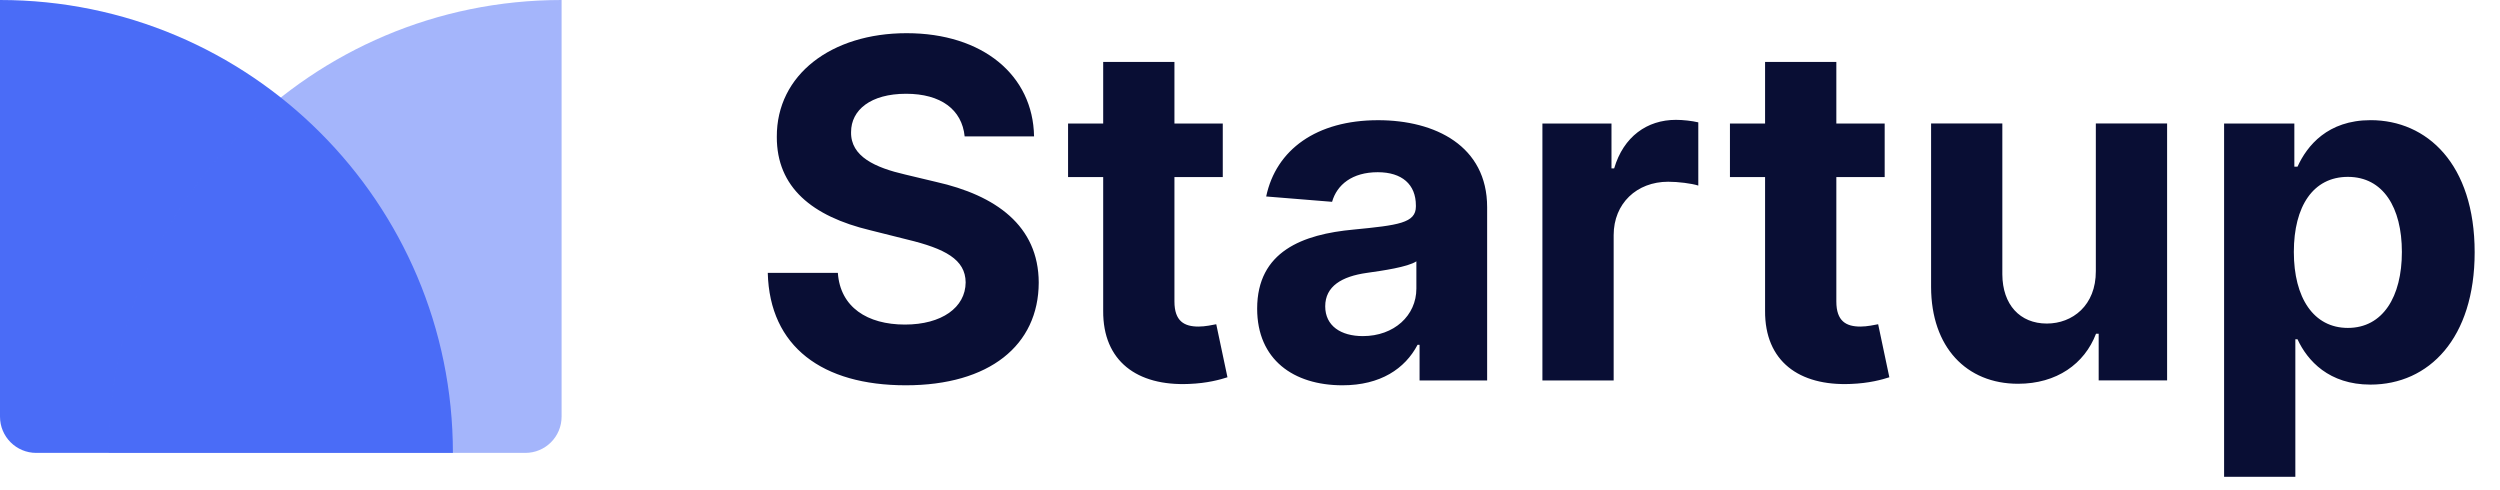
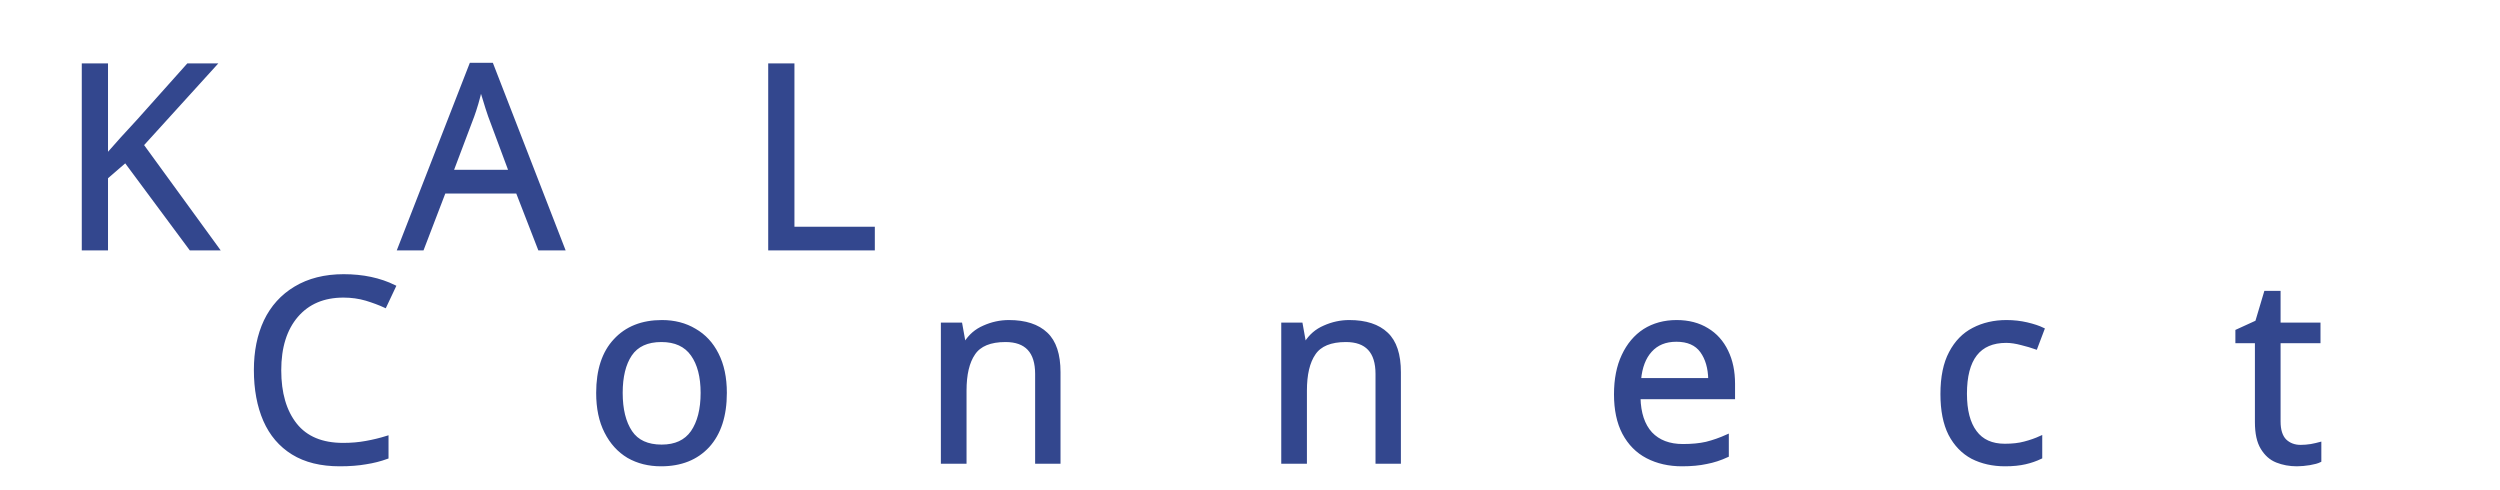
- <svg xmlns="http://www.w3.org/2000/svg" fill="none" height="27" viewBox="0 0 138 27" width="138">
-   <path d="m53.248 7.529h3.832c-.055-3.37-2.825-5.697-7.035-5.697-4.146 0-7.183 2.29-7.165 5.724-.009 2.788 1.957 4.386 5.152 5.152l2.059.517c2.059.498 3.204 1.089 3.213 2.364-.009 1.385-1.32 2.327-3.352 2.327-2.077 0-3.573-.96-3.702-2.853h-3.869c.102 4.09 3.028 6.205 7.617 6.205 4.616 0 7.331-2.207 7.34-5.669-.009-3.148-2.382-4.82-5.669-5.558l-1.699-.406c-1.643-.379-3.019-.988-2.991-2.345 0-1.219 1.08-2.114 3.038-2.114 1.911 0 3.084.868 3.232 2.354zm14.249-.711h-2.668v-3.398h-3.933v3.398h-1.939v2.955h1.939v7.386c-.018 2.779 1.874 4.155 4.727 4.035 1.016-.037 1.736-.24 2.133-.369l-.619-2.927c-.194.037-.609.129-.979.129-.785 0-1.329-.295-1.329-1.385v-6.869h2.668zm6.606 14.45c2.096 0 3.453-.914 4.146-2.234h.111v1.967h3.73v-9.565c0-3.379-2.862-4.801-6.02-4.801-3.398 0-5.632 1.625-6.177 4.21l3.638.295c.268-.942 1.108-1.634 2.521-1.634 1.339 0 2.105.674 2.105 1.837v.055c0 .914-.97 1.034-3.435 1.274-2.807.259-5.327 1.2-5.327 4.367 0 2.807 2.003 4.229 4.709 4.229zm1.126-2.715c-1.21 0-2.077-.563-2.077-1.643 0-1.108.914-1.653 2.299-1.847.859-.12 2.262-.323 2.733-.637v1.505c0 1.486-1.228 2.622-2.955 2.622zm9.912 2.447h3.933v-8.023c0-1.745 1.274-2.945 3.01-2.945.545 0 1.293.092 1.662.212v-3.49c-.351-.083-.84-.138-1.237-.138-1.588 0-2.89.923-3.407 2.678h-.148v-2.474h-3.813zm18.893-14.182h-2.668v-3.398h-3.934v3.398h-1.939v2.955h1.939v7.386c-.018 2.779 1.874 4.155 4.728 4.035 1.015-.037 1.735-.24 2.132-.369l-.618-2.927c-.194.037-.61.129-.979.129-.785 0-1.329-.295-1.329-1.385v-6.869h2.668zm11.656 8.143c.01 1.902-1.292 2.899-2.705 2.899-1.486 0-2.447-1.043-2.456-2.715v-8.328h-3.933v9.03c.009 3.315 1.948 5.337 4.801 5.337 2.133 0 3.666-1.099 4.303-2.761h.147v2.576h3.777v-14.182h-3.934zm7.08 11.357h3.933v-7.59h.12c.545 1.182 1.736 2.502 4.026 2.502 3.231 0 5.752-2.558 5.752-7.303 0-4.875-2.632-7.294-5.743-7.294-2.373 0-3.509 1.413-4.035 2.567h-.175v-2.382h-3.878zm3.85-12.409c0-2.53 1.071-4.146 2.982-4.146 1.948 0 2.982 1.69 2.982 4.146 0 2.474-1.052 4.192-2.982 4.192-1.893 0-2.982-1.662-2.982-4.192z" fill="#090e34" />
-   <g fill="#4a6cf7">
-     <path d="m0 0c13.807 0 25 11.193 25 25h-23c-1.105 0-2-.895-2-2z" />
-     <path d="m6 25c0-13.807 11.193-25 25-25v23c0 1.105-.895 2-2 2z" opacity=".5" />
-   </g>
+ <svg xmlns="http://www.w3.org/2000/svg" fill="none" height="27" viewBox="0 0 138 27" width="138" version="1.1" id="svg3">
+   <defs id="defs3" />
+   <text xml:space="preserve" style="font-size:14.222px;font-family:'Heiti SC';-inkscape-font-specification:'Heiti SC';letter-spacing:10px;word-spacing:0px;vector-effect:non-scaling-stroke;fill:#f9f9f9;stroke:#33478e;stroke-width:0.167;stroke-opacity:1;-inkscape-stroke:hairline" x="13.223" y="7.739" id="text3">
+     <tspan x="13.223" y="7.739" id="tspan4" style="letter-spacing:10px;word-spacing:0px;fill:#33478e;fill-opacity:1;stroke:#33478e;stroke-width:0.167;stroke-opacity:1" dx="-10" dy="6">KAL</tspan>
+     <tspan x="13.223" y="25.517" style="letter-spacing:10px;word-spacing:0px;fill:#33478e;fill-opacity:1;stroke:#33478e;stroke-width:0.167;stroke-opacity:1" id="tspan5">Connect</tspan>
+   </text>
</svg>
